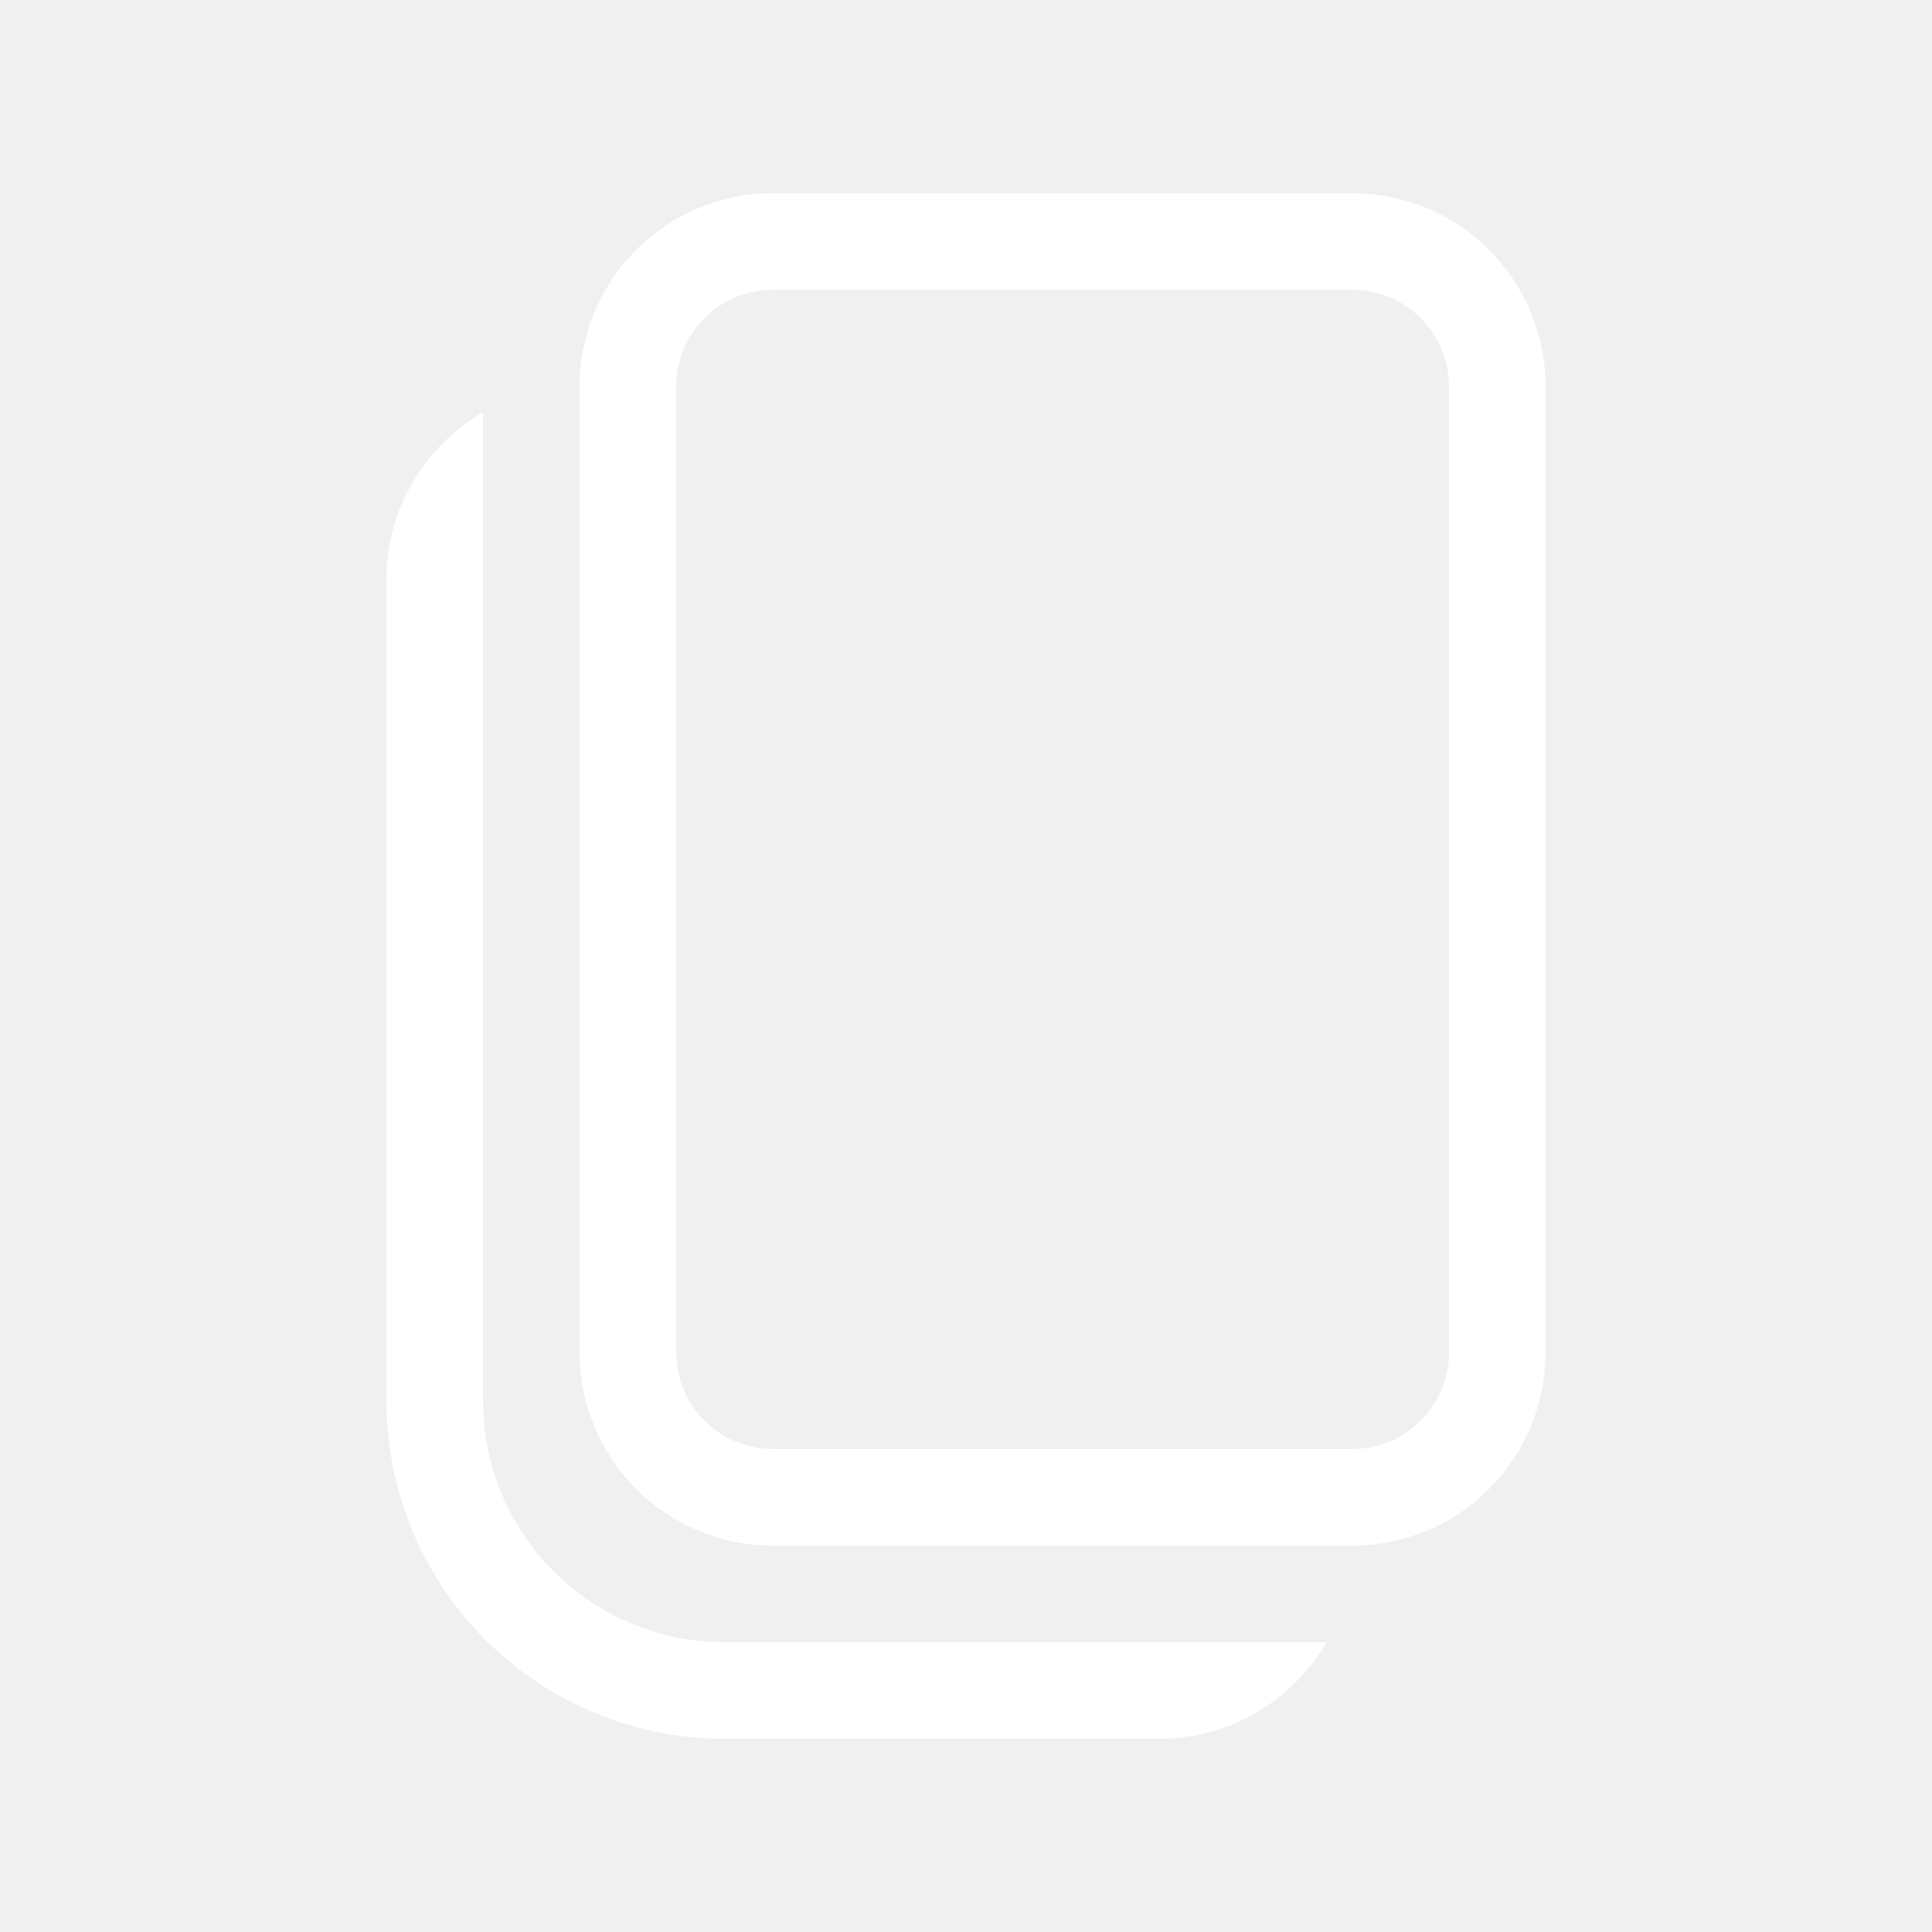
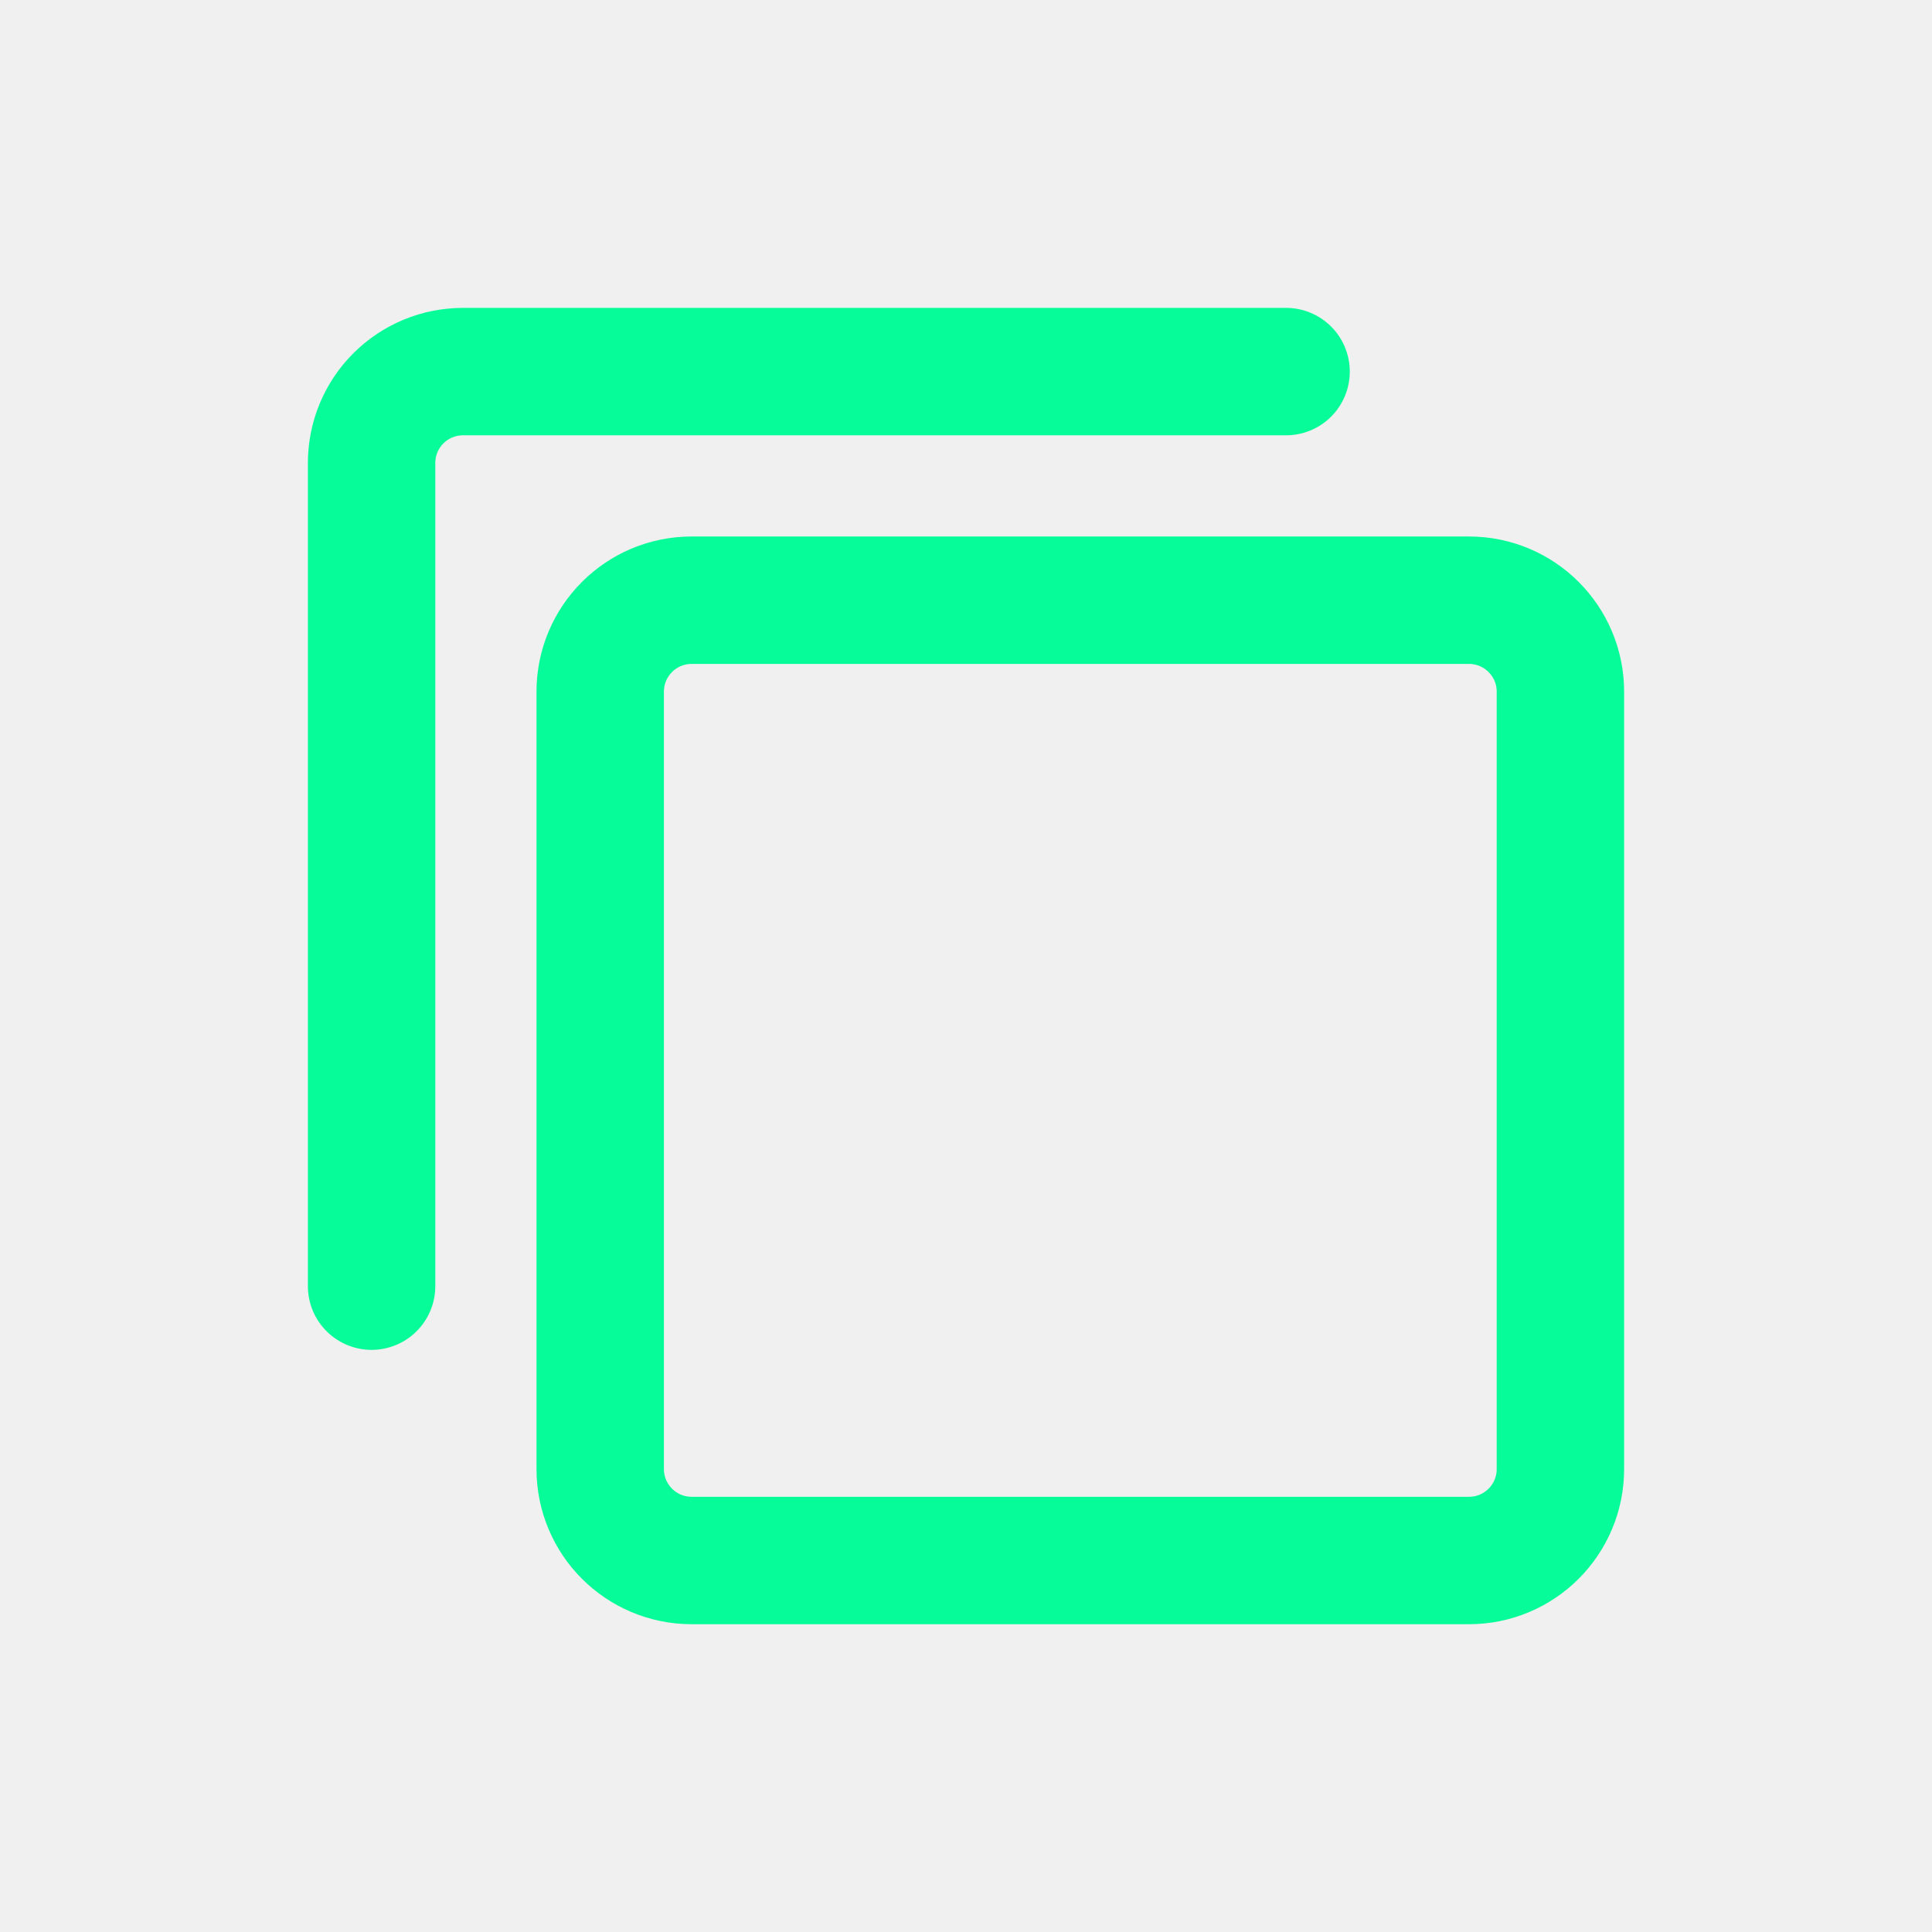
- <svg xmlns="http://www.w3.org/2000/svg" width="20" height="20" viewBox="0 0 20 20" fill="none">
-   <path d="M8 2C7.47 2 6.961 2.211 6.586 2.586C6.211 2.961 6 3.47 6 4V14C6 14.53 6.211 15.039 6.586 15.414C6.961 15.789 7.47 16 8 16H14C14.53 16 15.039 15.789 15.414 15.414C15.789 15.039 16 14.53 16 14V4C16 3.47 15.789 2.961 15.414 2.586C15.039 2.211 14.53 2 14 2H8ZM7 4C7 3.735 7.105 3.48 7.293 3.293C7.48 3.105 7.735 3 8 3H14C14.265 3 14.52 3.105 14.707 3.293C14.895 3.48 15 3.735 15 4V14C15 14.265 14.895 14.52 14.707 14.707C14.52 14.895 14.265 15 14 15H8C7.735 15 7.48 14.895 7.293 14.707C7.105 14.52 7 14.265 7 14V4ZM4 6C4 5.649 4.092 5.304 4.268 5C4.444 4.696 4.696 4.444 5 4.268V14.5C5 15.163 5.263 15.799 5.732 16.268C6.201 16.737 6.837 17 7.5 17H13.732C13.556 17.304 13.304 17.556 13 17.732C12.696 17.908 12.351 18 12 18H7.5C6.572 18 5.681 17.631 5.025 16.975C4.369 16.319 4 15.428 4 14.5V6Z" fill="white" />
+ <svg xmlns="http://www.w3.org/2000/svg" width="21" height="21" viewBox="0 0 21 21" fill="none">
+   <path d="M7.518 16.962H15.967C16.516 16.962 16.961 16.517 16.961 15.968V7.518C16.961 6.969 16.516 6.524 15.967 6.524L7.518 6.524C6.969 6.524 6.524 6.969 6.524 7.518L6.524 15.968C6.524 16.517 6.969 16.962 7.518 16.962Z" stroke="#06FC99" stroke-width="1.385" stroke-linecap="round" stroke-linejoin="round" />
+   <path d="M4.039 13.98V5.033C4.039 4.769 4.143 4.517 4.33 4.33C4.516 4.144 4.769 4.039 5.033 4.039H13.979" stroke="#06FC99" stroke-width="1.385" stroke-linecap="round" stroke-linejoin="round" />
</svg>
